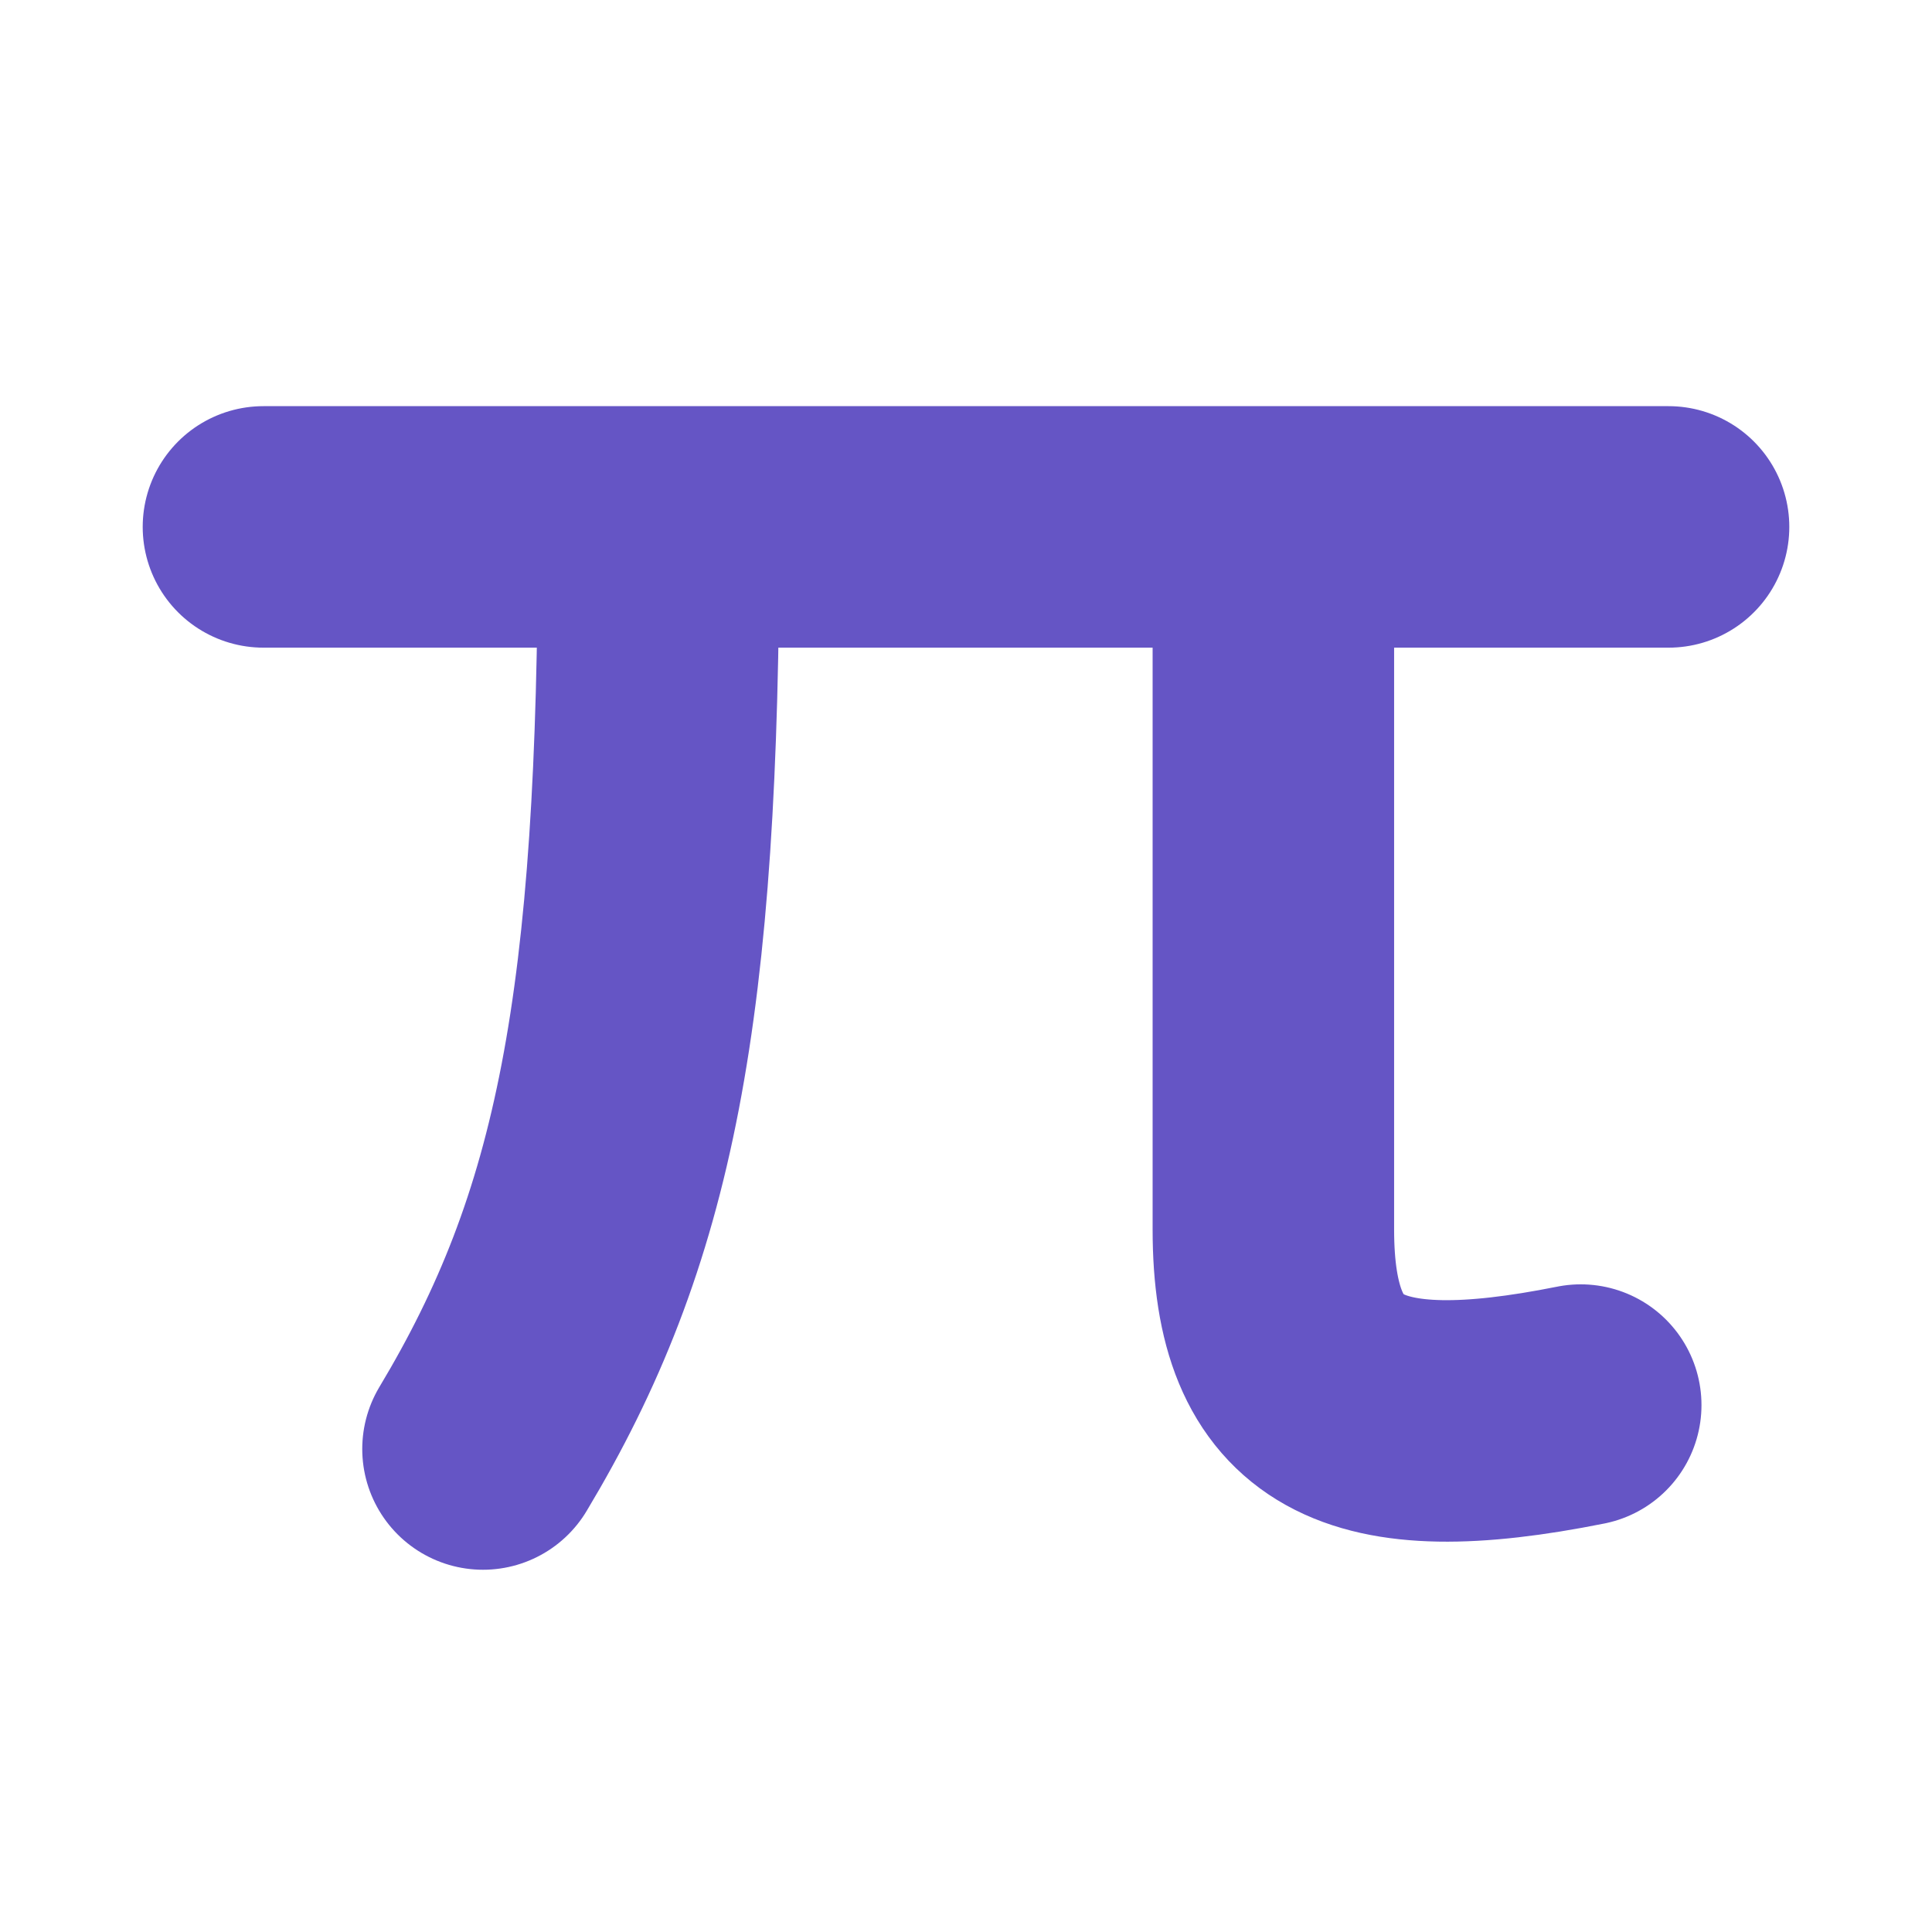
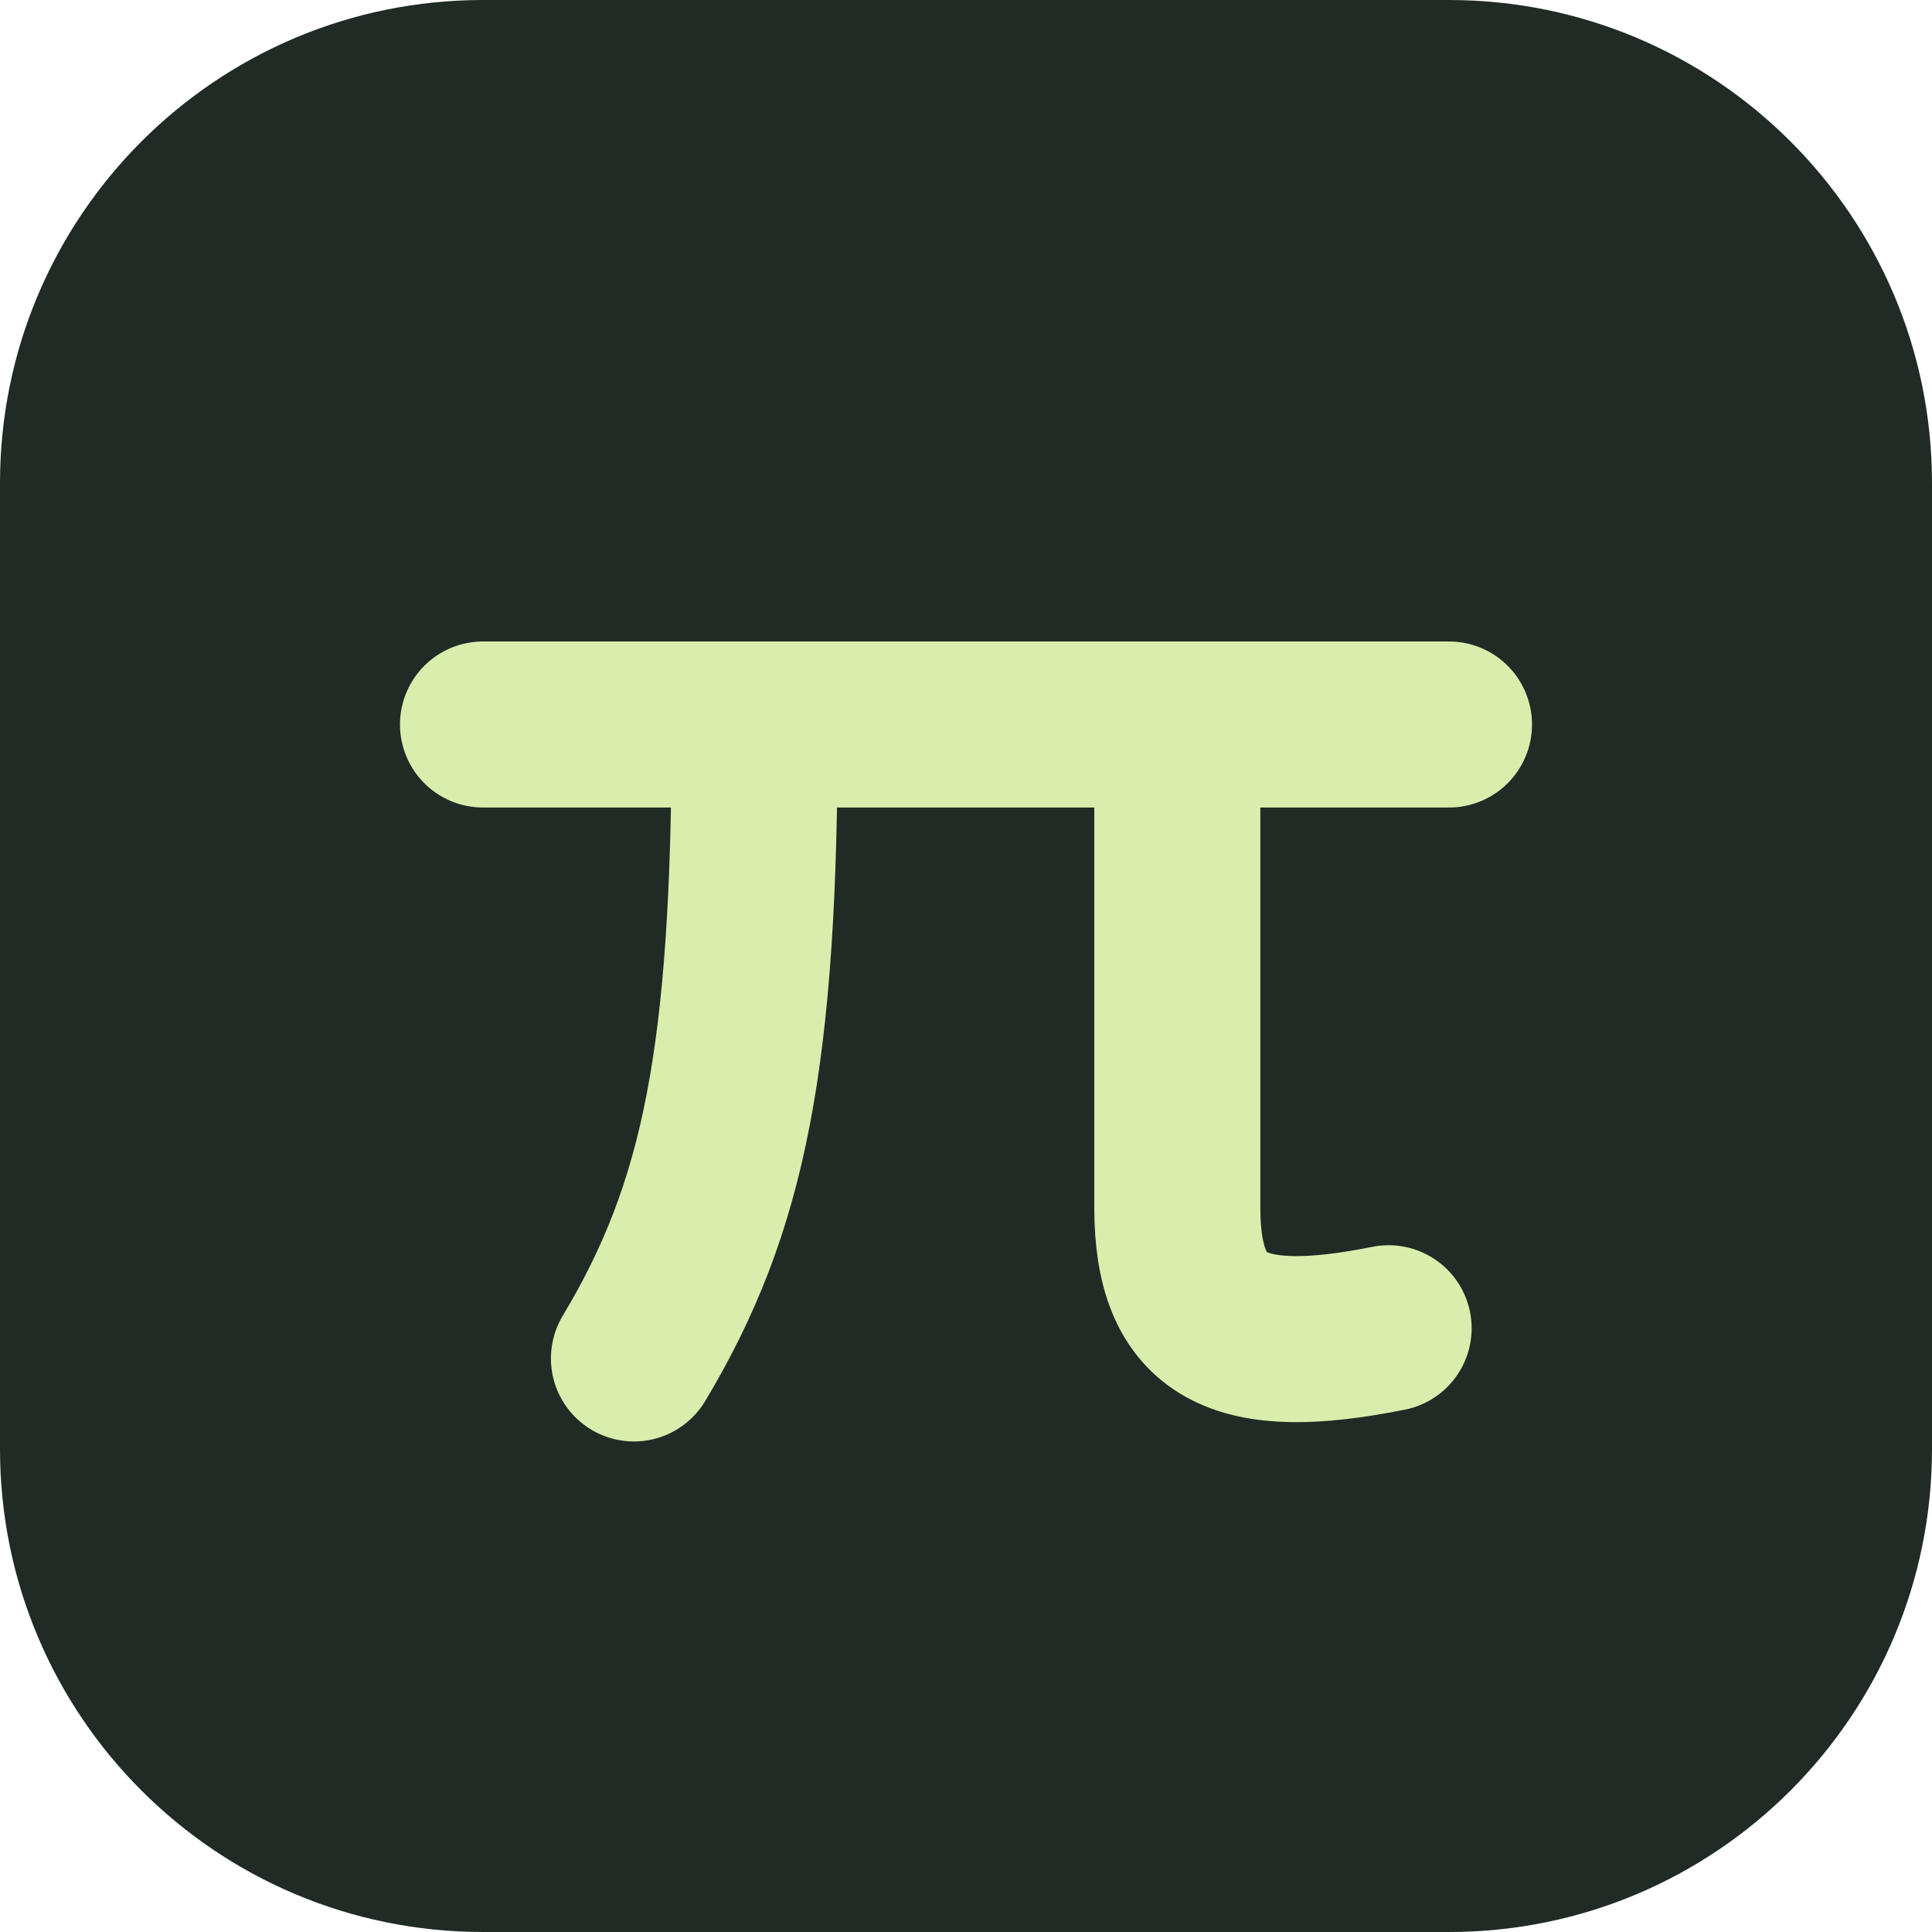
- <svg xmlns="http://www.w3.org/2000/svg" viewBox="10 12 44 44">
-   <path d="M16 24h32M25 24c0 11-1 16-4 21M39 24v16c0 4 2 5 7 4" fill="none" stroke="#6555c5" stroke-width="5.5" stroke-linecap="round" stroke-linejoin="round" />
+ <svg xmlns="http://www.w3.org/2000/svg" viewBox="0 0 64 64">
+   <rect width="64" height="64" rx="16" fill="#202b25" />
+   <path d="M16 24h32M25 24c0 11-1 16-4 21M39 24v16c0 4 2 5 7 4" fill="none" stroke="#d9eead" stroke-width="5.5" stroke-linecap="round" stroke-linejoin="round" />
</svg>
